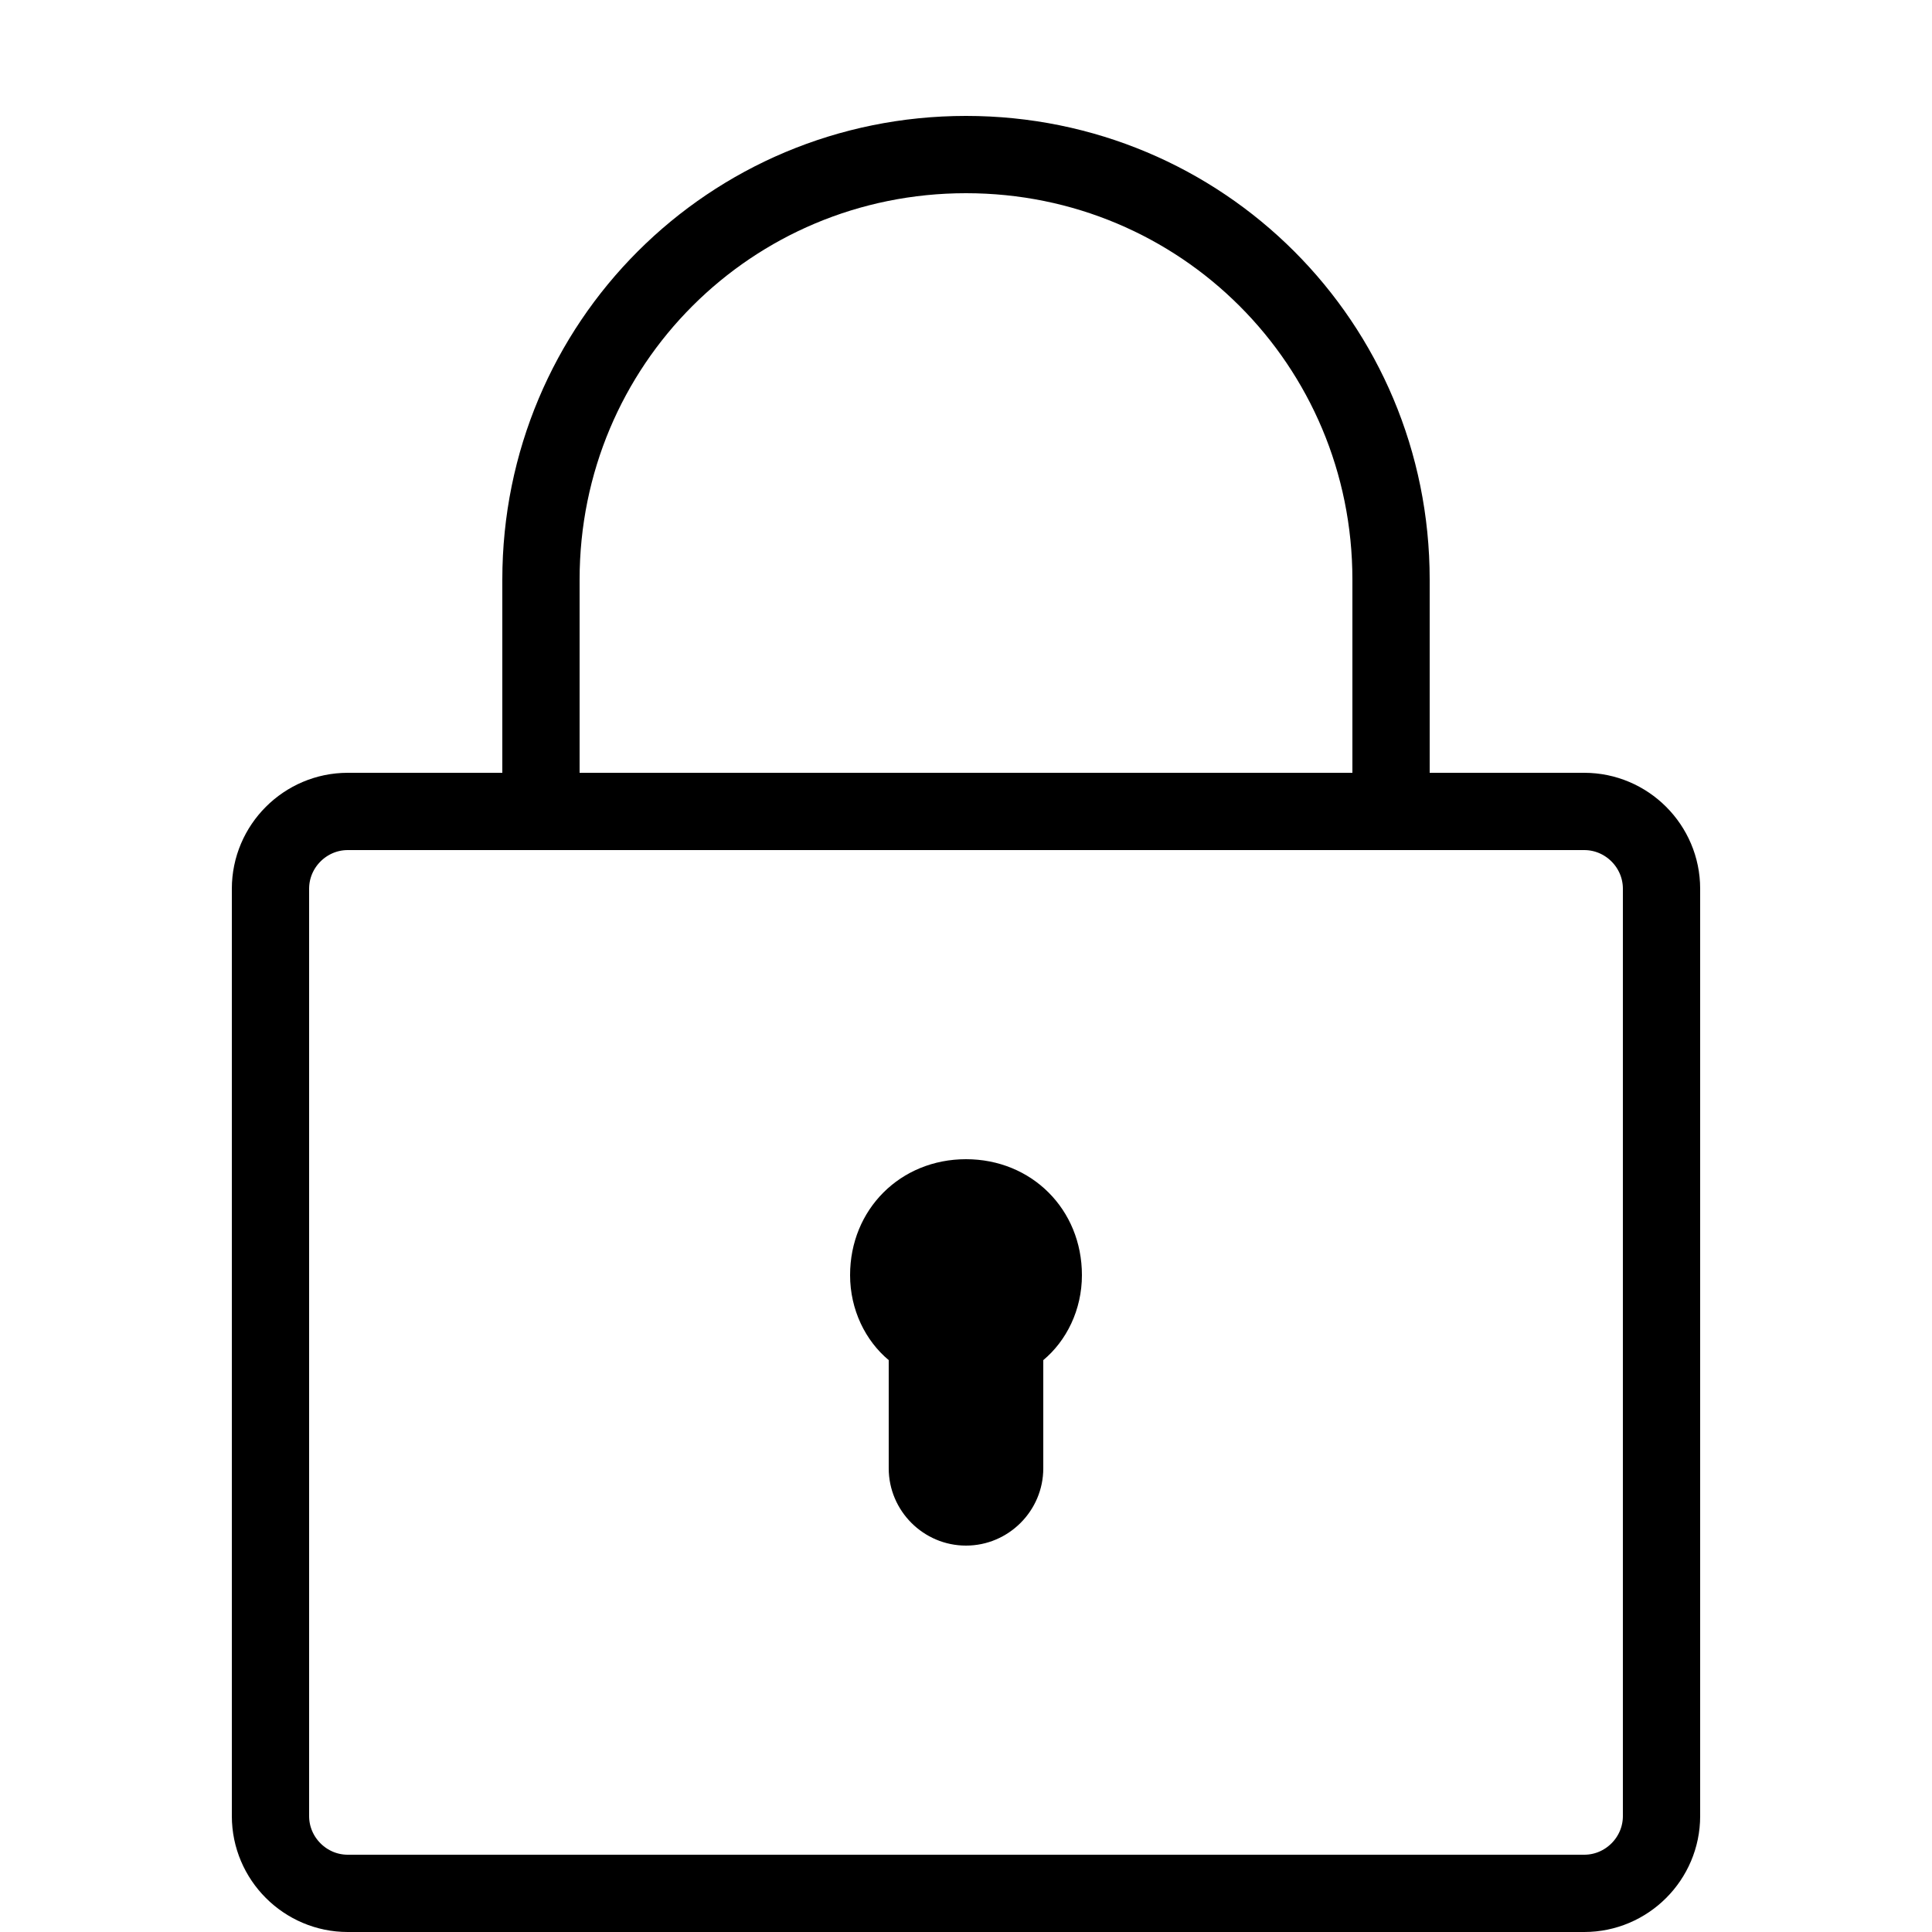
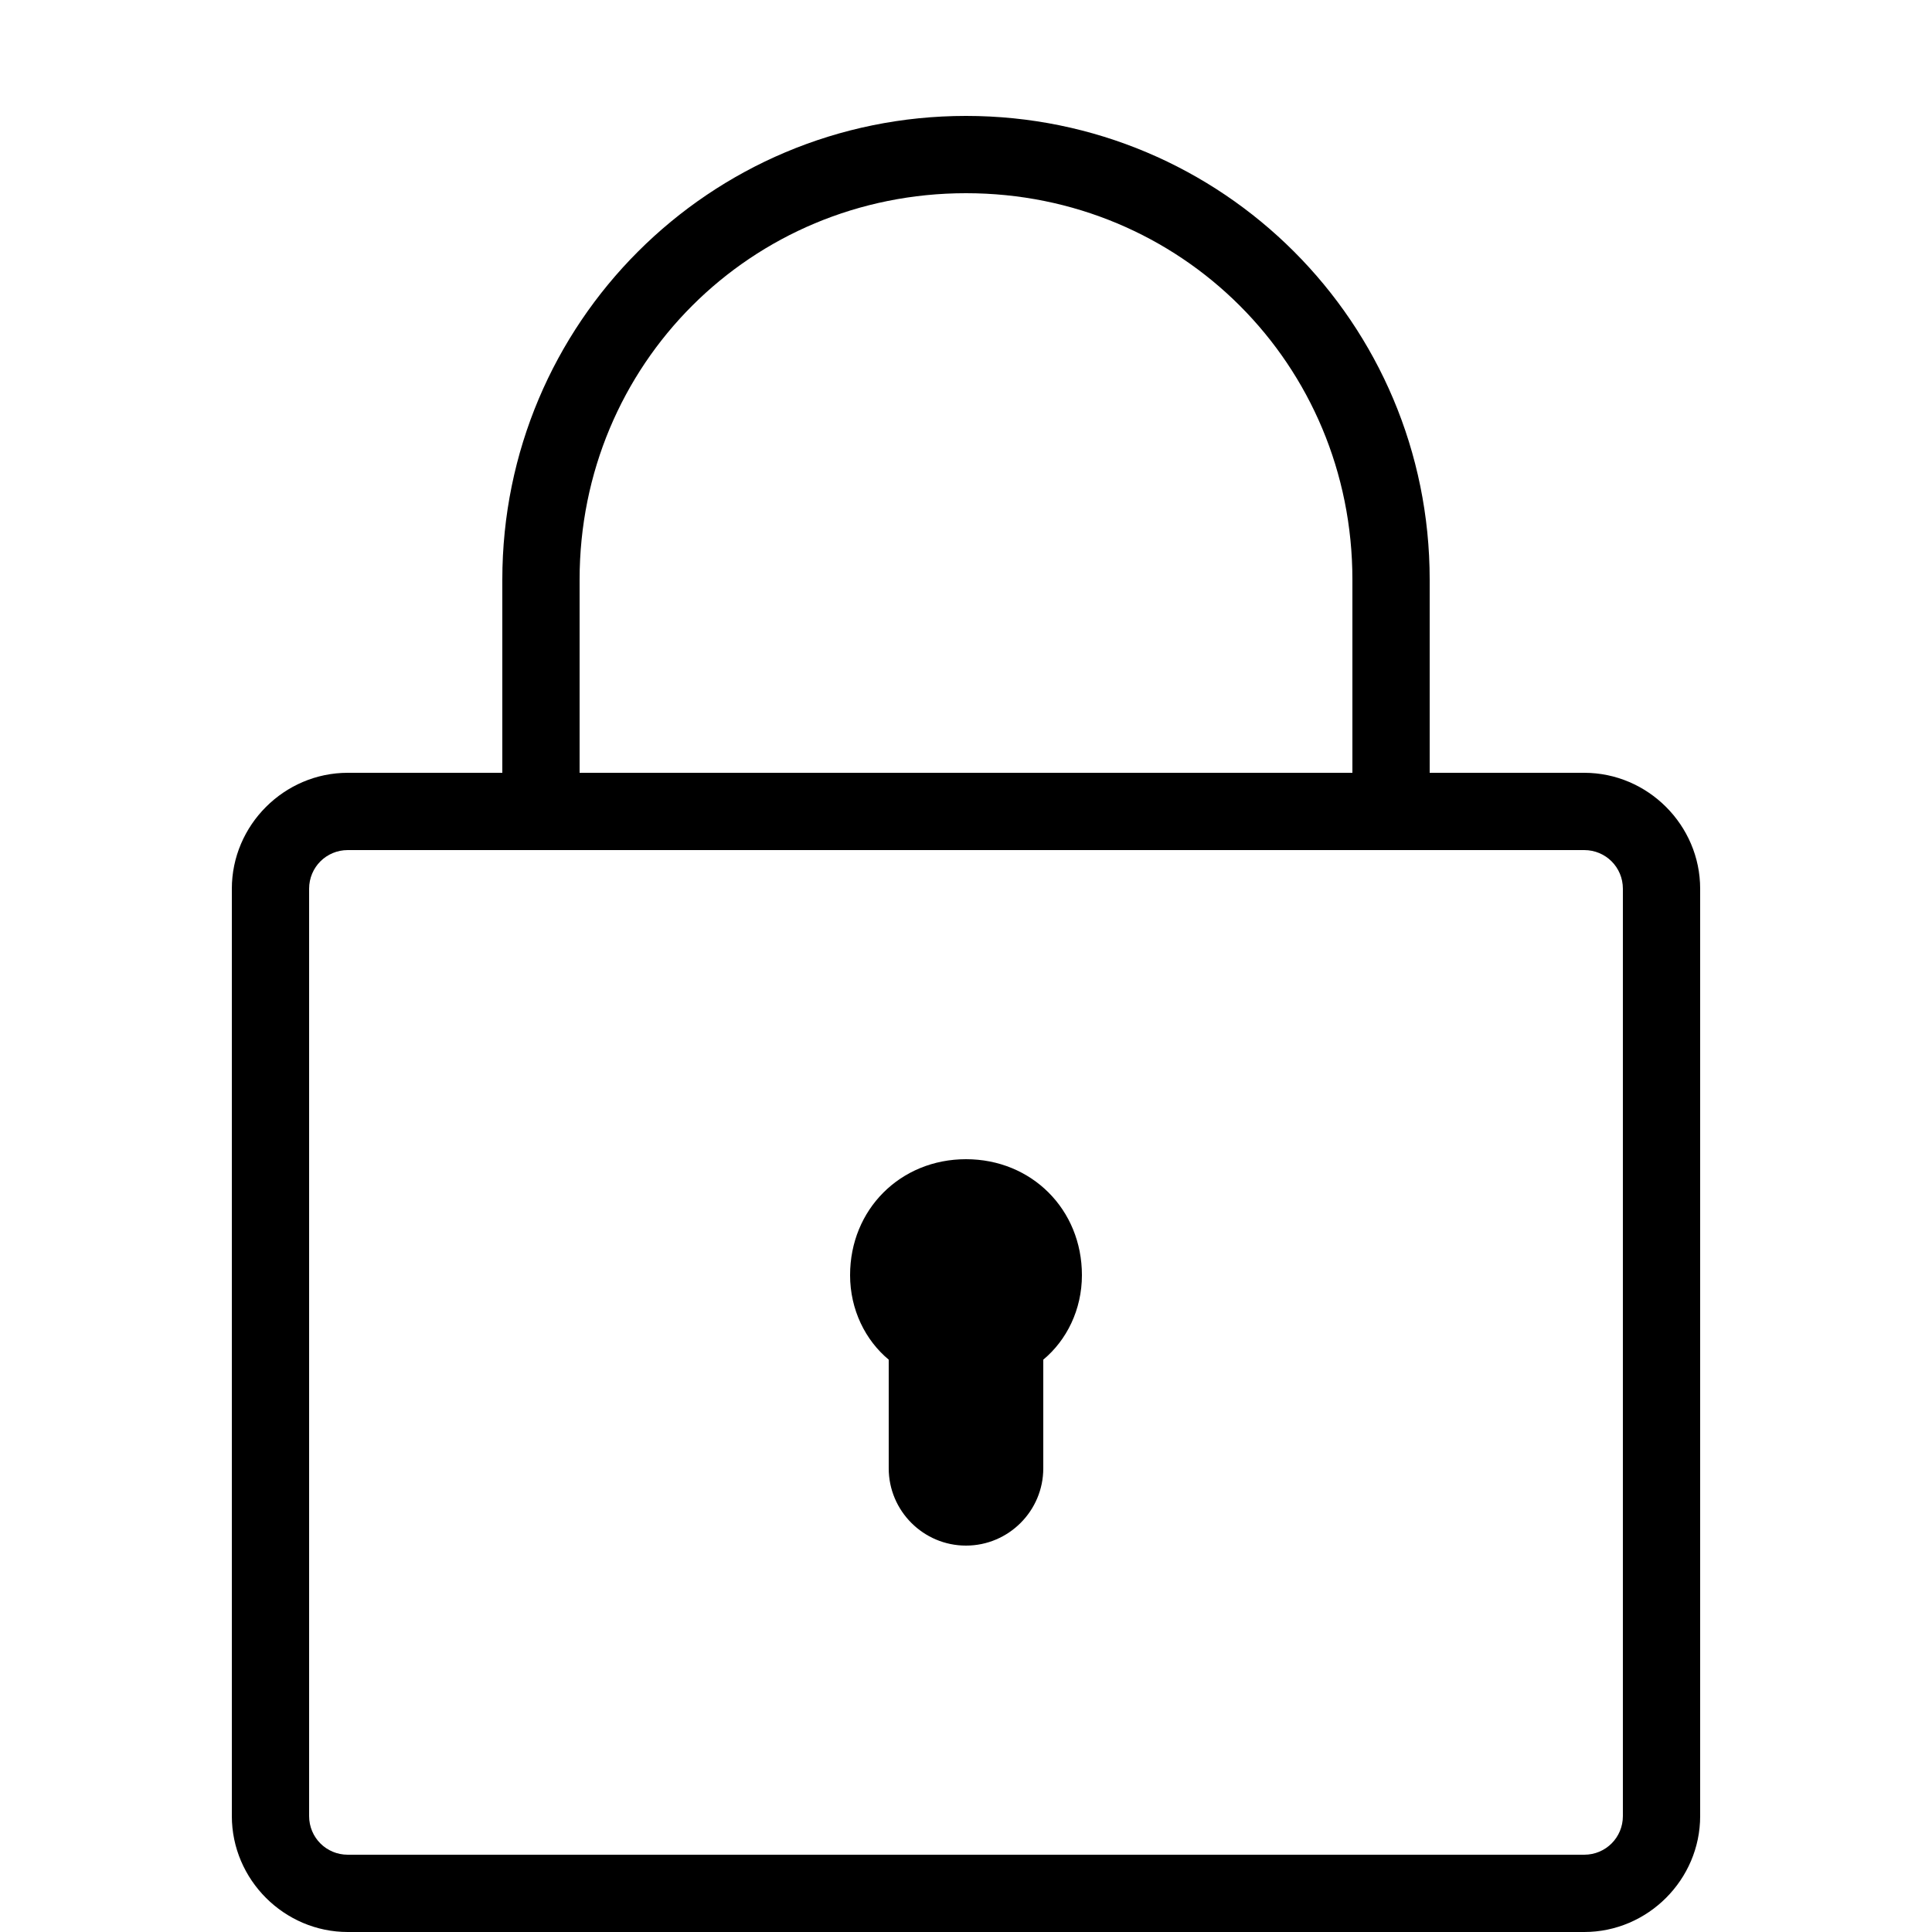
<svg xmlns="http://www.w3.org/2000/svg" fill="#000000" viewBox="0 0 50 50" width="150px" height="150px">
-   <path fill="none" stroke="#000000" stroke-linecap="round" stroke-miterlimit="10" stroke-width="2" d="M9 49c-1.1 0-2-.9-2-2V23c0-1.1.9-2 2-2h32c1.1 0 2 .9 2 2v24c0 1.1-.9 2-2 2H9zM36 21c0 0 0-4.9 0-6 0-6.1-4.9-11-11-11-6.1 0-11 4.9-11 11 0 1.1 0 6 0 6" />
-   <path d="M28,33c0-1.7-1.3-3-3-3c-1.7,0-3,1.3-3,3c0,0.9,0.4,1.7,1,2.2V38c0,1.1,0.9,2,2,2c1.1,0,2-0.9,2-2v-2.8C27.6,34.7,28,33.9,28,33z" />
+   <path d="M 25 3 C 18.363 3 13 8.363 13 15 L 13 20 L 9 20 C 7.355 20 6 21.355 6 23 L 6 47 C 6 48.645 7.355 50 9 50 L 41 50 C 42.645 50 44 48.645 44 47 L 44 23 C 44 21.355 42.645 20 41 20 L 37 20 L 37 15 C 37 8.363 31.637 3 25 3 Z M 25 5 C 30.566 5 35 9.434 35 15 L 35 20 L 15 20 L 15 15 C 15 9.434 19.434 5 25 5 Z M 9 22 L 41 22 C 41.555 22 42 22.445 42 23 L 42 47 C 42 47.555 41.555 48 41 48 L 9 48 C 8.445 48 8 47.555 8 47 L 8 23 C 8 22.445 8.445 22 9 22 Z M 25 30 C 23.301 30 22 31.301 22 33 C 22 33.898 22.398 34.688 23 35.188 L 23 38 C 23 39.102 23.898 40 25 40 C 26.102 40 27 39.102 27 38 L 27 35.188 C 27.602 34.688 28 33.898 28 33 C 28 31.301 26.699 30 25 30 Z" />
</svg>
